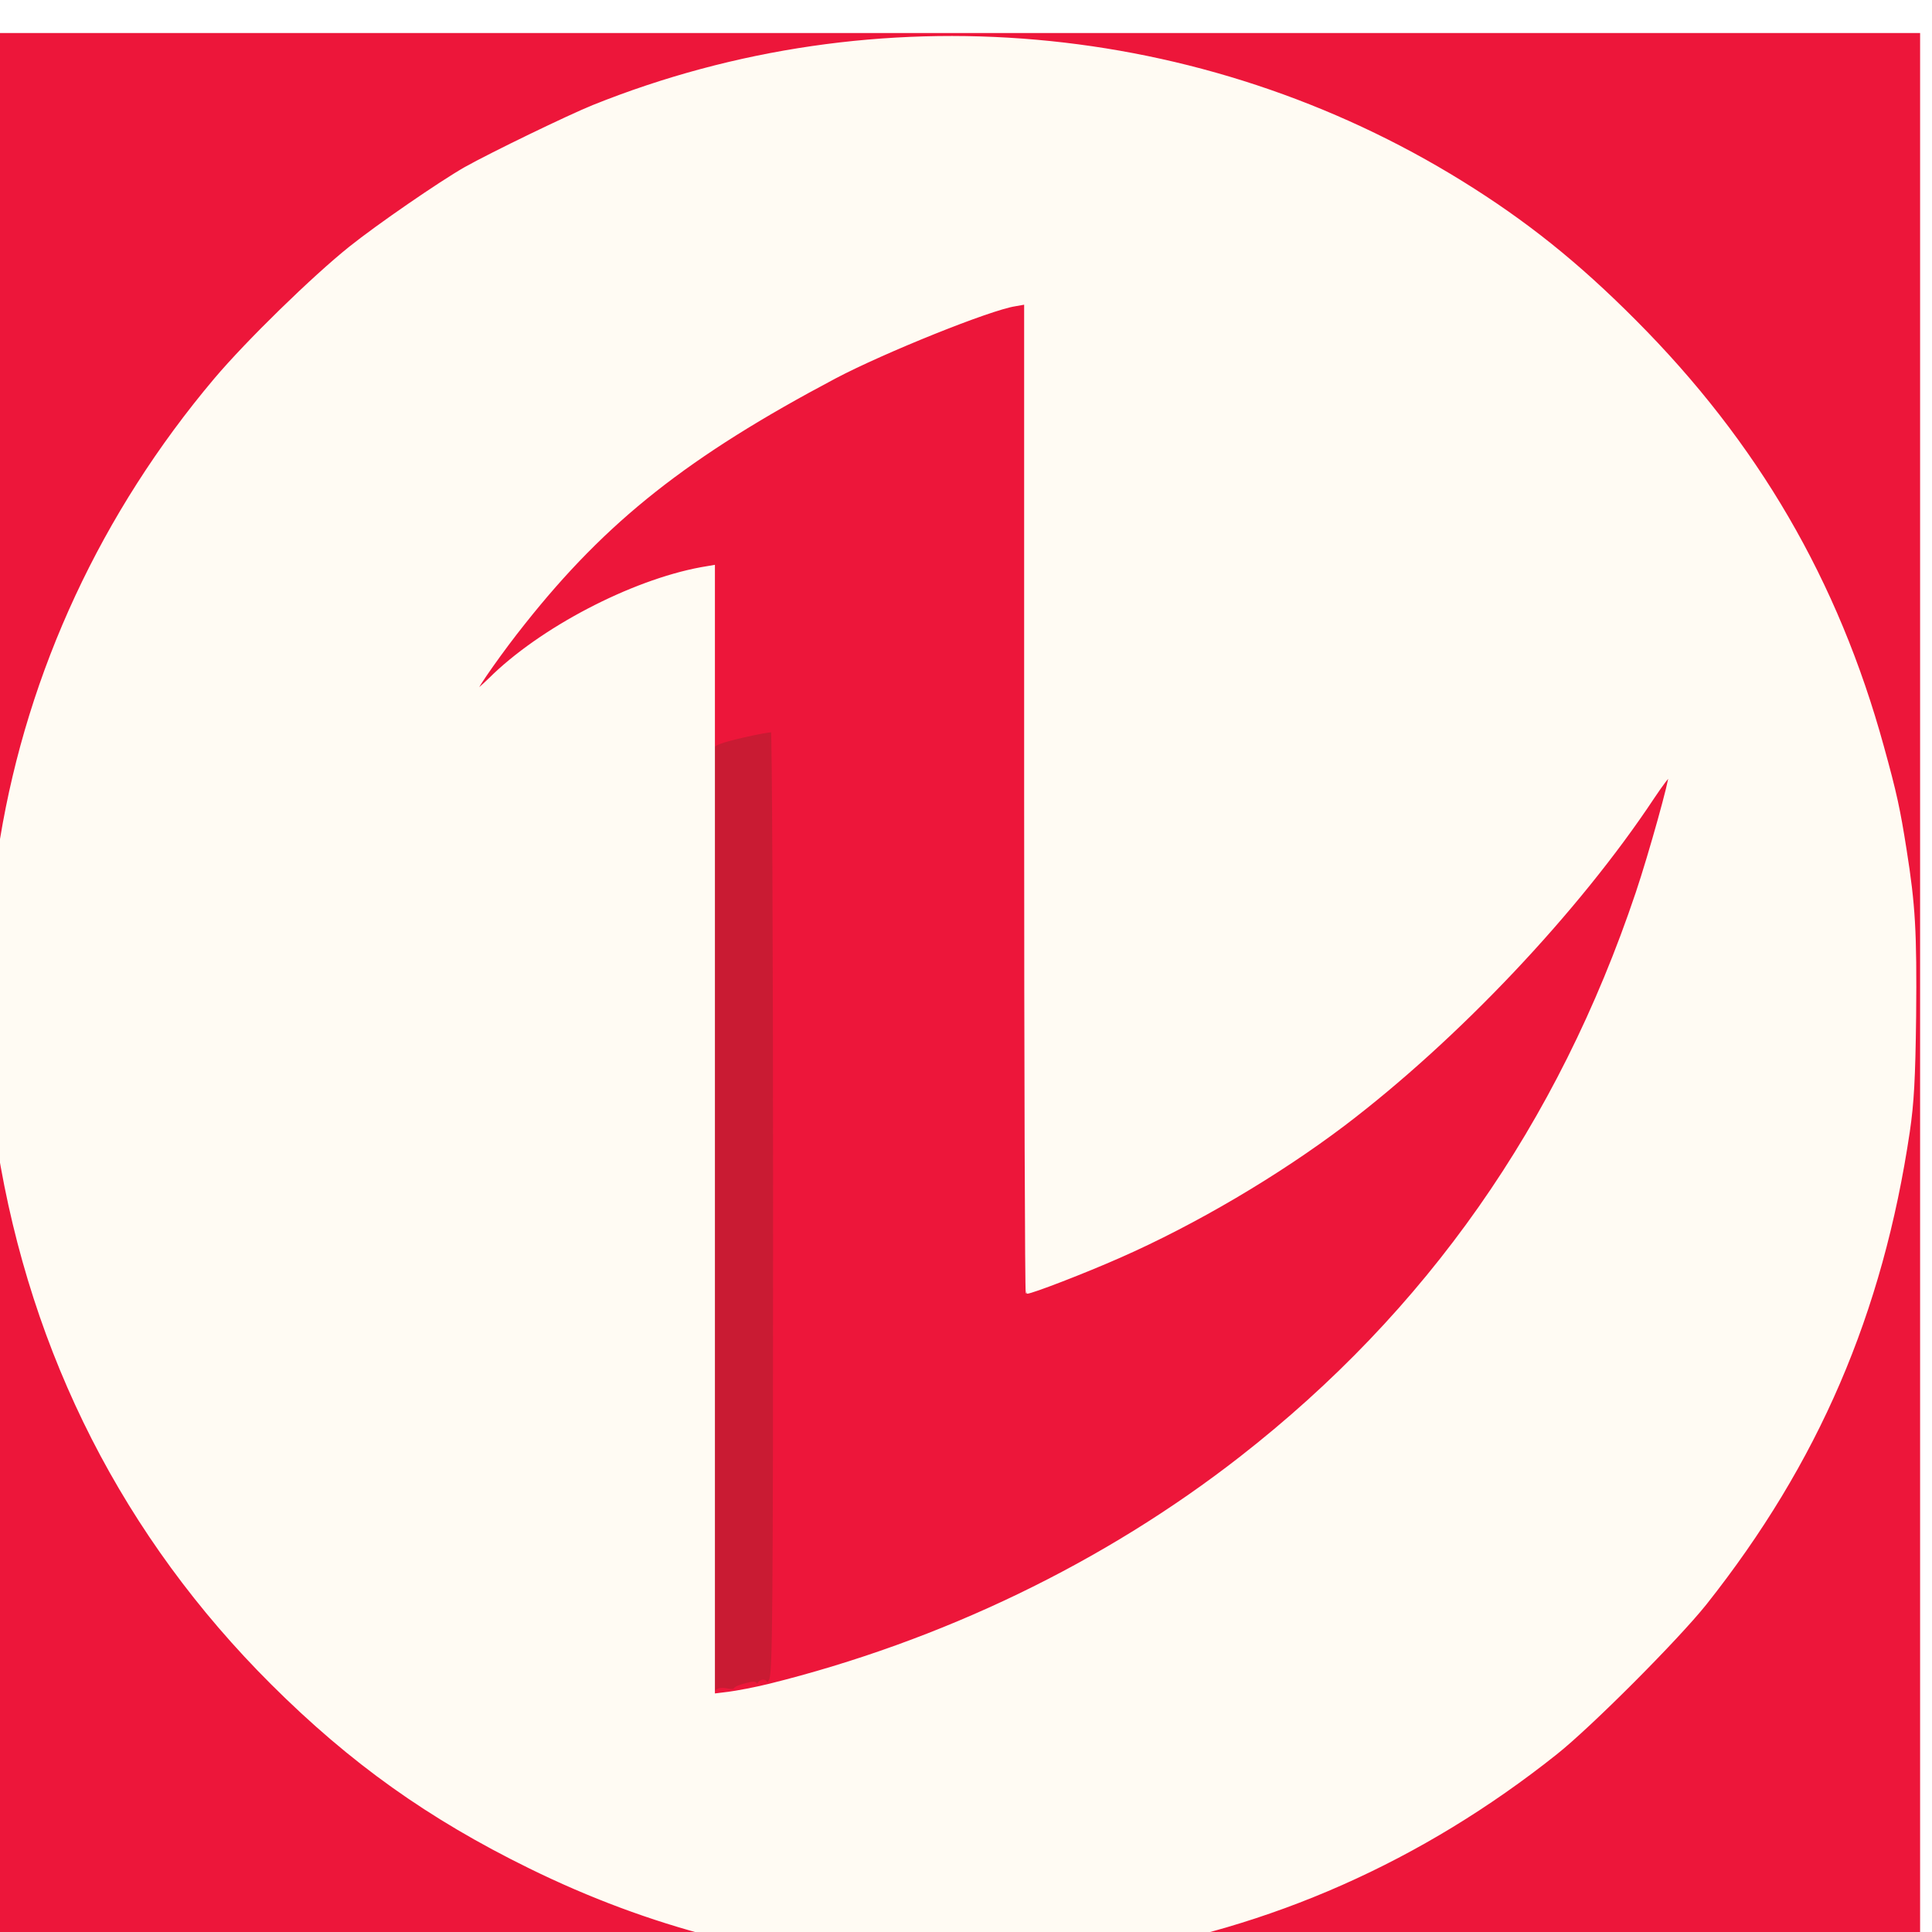
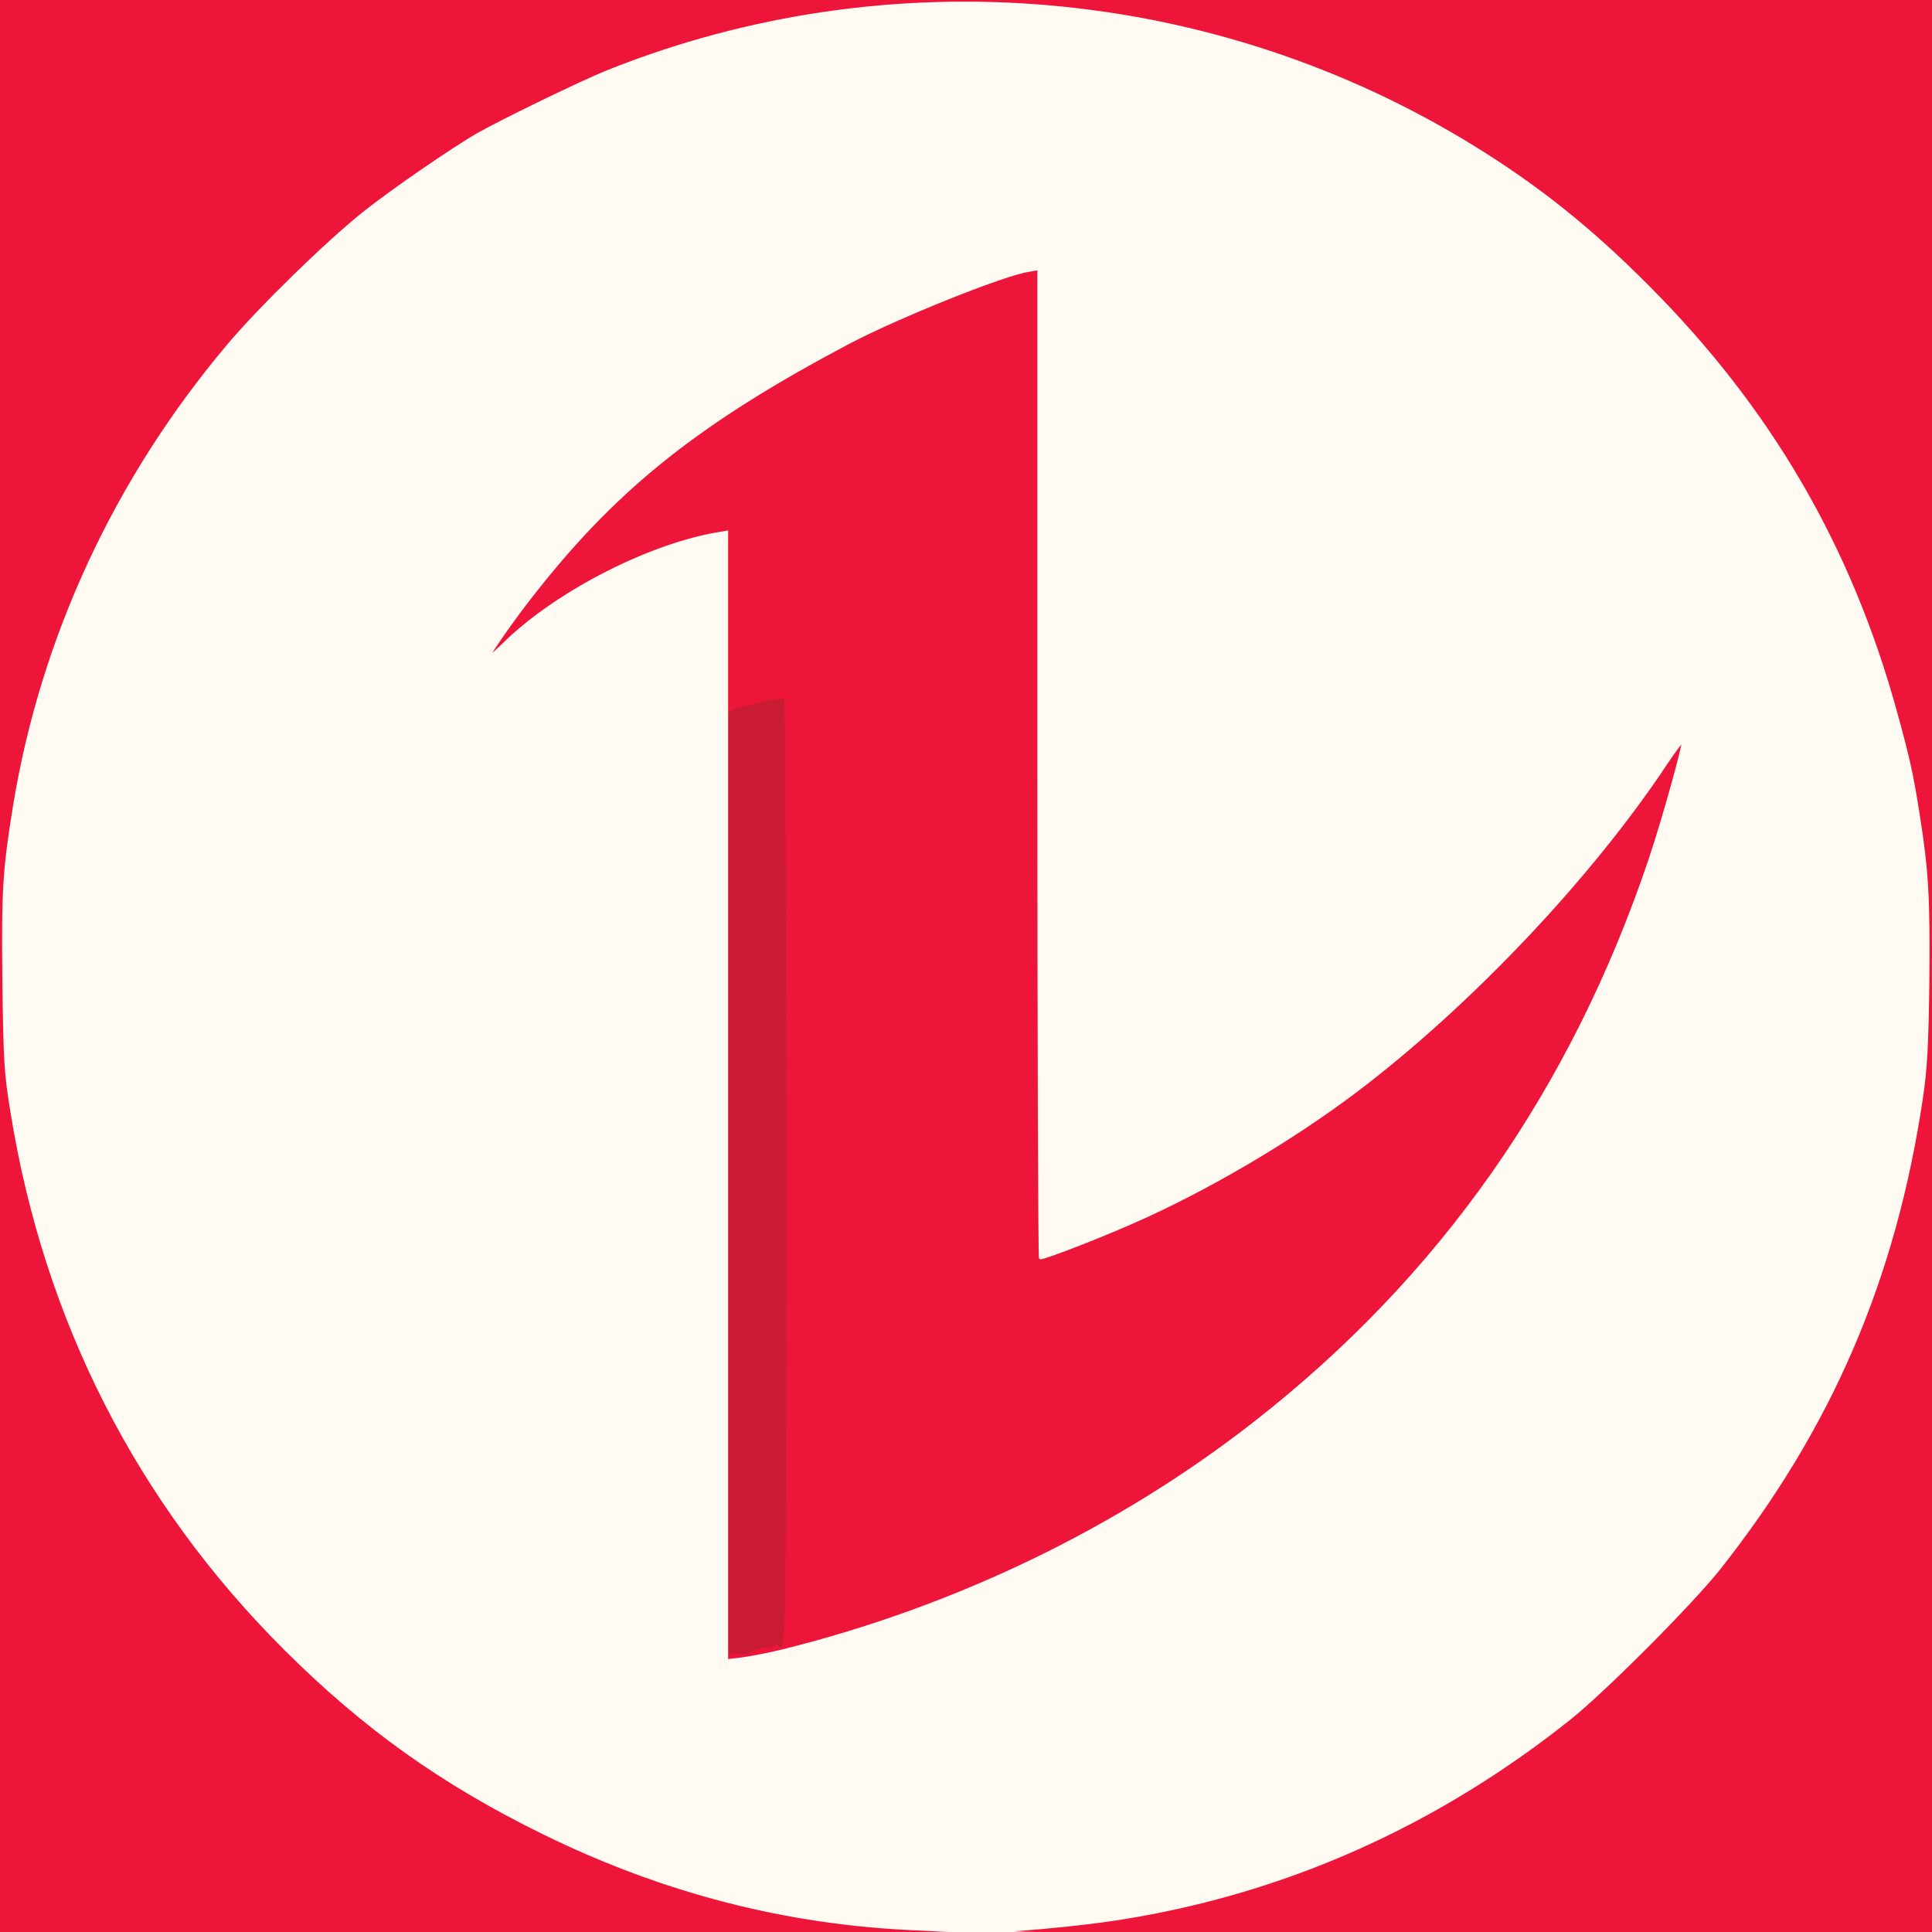
- <svg xmlns="http://www.w3.org/2000/svg" class="img-fluid" id="outputsvg" style="transform: matrix(1, 0, 0, 1, -5, 13); transform-origin: 50% 50%; cursor: move; max-height: none; transition: transform 200ms ease-in-out 0s;" width="731" height="731" viewBox="0 0 7310 7310">
+ <svg xmlns="http://www.w3.org/2000/svg" class="img-fluid" id="outputsvg" width="256" height="256" viewBox="0 0 7310 7310">
  <g id="l53IsfoYbUUXDUY1LevxEJG" fill="rgb(201,27,51)" style="transform: none; --darkreader-inline-fill:#e6455c;" data-darkreader-inline-fill="">
    <g>
      <path id="pqngq2N38" d="M2720 4482 l0 -1830 114 -27 c63 -15 127 -25 143 -23 l28 3 3 1809 c1 1395 -1 1816 -10 1837 -14 31 -60 43 -200 55 l-78 6 0 -1830z" />
    </g>
  </g>
  <g id="l6PjTLiNwT37AmLiMYUJMu0" fill="rgb(237,22,58)" stroke="rgb(237,22,58)" stroke-width="10" style="transform: none; --darkreader-inline-fill:#ef2d4d; --darkreader-inline-stroke:#ef2d4d;" data-darkreader-inline-fill="" data-darkreader-inline-stroke="">
    <g>
      <path id="phSpLWcgE" d="M2730 6270 c0 -22 5 -40 10 -40 6 0 10 12 10 28 0 19 3 23 9 13 6 -9 19 -12 40 -8 17 4 31 3 31 -1 0 -4 18 -13 40 -18 33 -9 40 -9 43 5 4 13 5 13 6 -1 1 -20 31 -25 31 -5 0 6 7 -1 15 -17 13 -25 15 -249 15 -1807 0 -978 -4 -1780 -8 -1783 -4 -2 -56 7 -115 21 -74 17 -107 29 -107 39 0 8 -7 14 -15 14 -12 0 -15 -13 -15 -60 l0 -60 35 0 c24 0 35 5 35 15 0 18 0 18 75 0 33 -8 81 -15 108 -15 l47 0 0 1779 c0 978 3 1805 6 1837 l6 59 -103 23 c-57 12 -125 22 -151 22 l-48 0 0 -40z" />
    </g>
  </g>
  <g id="l4lAbhS1XFCRvVCzu8DZ5Vl" fill="rgb(237,22,58)" stroke="rgb(237,22,58)" stroke-width="10" style="transform: none; --darkreader-inline-fill:#ef2d4d; --darkreader-inline-stroke:#ef2d4d;" data-darkreader-inline-fill="" data-darkreader-inline-stroke="">
    <g>
      <path id="phqshM7od" d="M0 3655 l0 -3655 3655 0 3655 0 0 3655 0 3655 -1760 0 c-1558 0 -1760 -2 -1760 -15 0 -12 13 -15 60 -15 33 0 60 -4 60 -10 0 -5 21 -10 48 -10 65 0 343 -43 481 -74 530 -120 1026 -360 1468 -712 131 -104 459 -433 566 -567 423 -535 672 -1111 767 -1785 11 -75 20 -172 20 -214 0 -45 4 -78 10 -78 6 0 10 -63 10 -170 0 -93 -4 -170 -9 -170 -4 0 -11 -55 -14 -122 -5 -111 -44 -379 -67 -468 -145 -552 -274 -853 -537 -1247 -230 -344 -591 -713 -926 -947 -462 -322 -988 -535 -1534 -621 -618 -98 -1273 -22 -1868 217 -94 38 -385 179 -485 235 -96 55 -330 216 -435 300 -140 112 -390 356 -510 498 -494 586 -791 1303 -846 2040 -18 236 -6 593 26 800 121 780 476 1478 1035 2035 299 298 594 508 975 695 270 133 511 218 786 281 138 31 416 74 482 74 26 0 47 5 47 10 0 6 50 10 130 10 109 0 130 2 130 15 0 13 -210 15 -1830 15 l-1830 0 0 -3655z" />
      <path id="pkxNCgtC" d="M2966 6255 c-3 -10 1 -15 12 -15 16 0 17 -104 14 -1807 -1 -993 -4 -1809 -7 -1811 -5 -6 -149 22 -202 39 -18 6 -33 17 -33 25 0 8 -7 14 -15 14 -13 0 -15 -45 -17 -324 l-3 -324 -113 34 c-253 77 -505 221 -669 383 -39 39 -58 51 -82 51 -29 0 -31 -2 -31 -35 0 -42 52 -123 182 -287 316 -398 652 -661 1208 -945 253 -130 607 -263 698 -263 l52 0 0 1860 c0 1023 2 1860 4 1860 15 0 165 -59 293 -116 506 -222 939 -527 1388 -978 254 -255 463 -506 630 -758 54 -82 60 -88 92 -88 32 0 33 2 33 38 0 76 -119 473 -211 705 -355 893 -902 1572 -1694 2102 -416 278 -830 468 -1337 615 -148 43 -183 48 -192 25z" />
    </g>
  </g>
  <g id="l5FL1uUayqzFzGynJh7Lade" fill="rgb(255,251,243)" stroke="rgb(255,251,243)" stroke-width="10" style="transform: none; --darkreader-inline-fill:#ffebc4; --darkreader-inline-stroke:#ffebc4;" data-darkreader-inline-fill="" data-darkreader-inline-stroke="">
    <g>
      <path id="px1TOYPI" d="M3470 7299 c-493 -20 -961 -141 -1415 -364 -381 -187 -676 -397 -975 -695 -557 -555 -908 -1243 -1035 -2030 -25 -150 -27 -196 -31 -495 -4 -347 1 -424 41 -670 105 -635 383 -1234 810 -1740 120 -142 370 -386 510 -498 105 -84 339 -245 435 -300 100 -56 391 -197 485 -235 1073 -431 2300 -323 3286 288 242 150 437 306 654 524 462 463 766 985 938 1611 49 177 62 238 86 391 33 208 39 309 36 629 -3 238 -8 328 -24 437 -102 687 -345 1251 -768 1785 -107 134 -435 463 -566 567 -509 405 -1083 659 -1706 756 -149 24 -441 50 -526 48 -33 0 -139 -4 -235 -9z m-510 -1053 c653 -162 1270 -459 1784 -860 707 -551 1205 -1260 1500 -2138 50 -149 130 -437 124 -444 -3 -2 -31 35 -63 83 -285 430 -740 911 -1169 1237 -251 190 -565 375 -849 500 -131 58 -333 136 -351 136 -3 0 -6 -842 -6 -1871 l0 -1872 -40 7 c-96 15 -496 176 -680 273 -559 296 -868 540 -1178 931 -81 101 -182 245 -182 257 0 4 24 -17 53 -45 191 -190 535 -370 800 -419 l47 -8 0 2135 0 2135 57 -7 c31 -4 100 -17 153 -30z" />
    </g>
  </g>
</svg>
